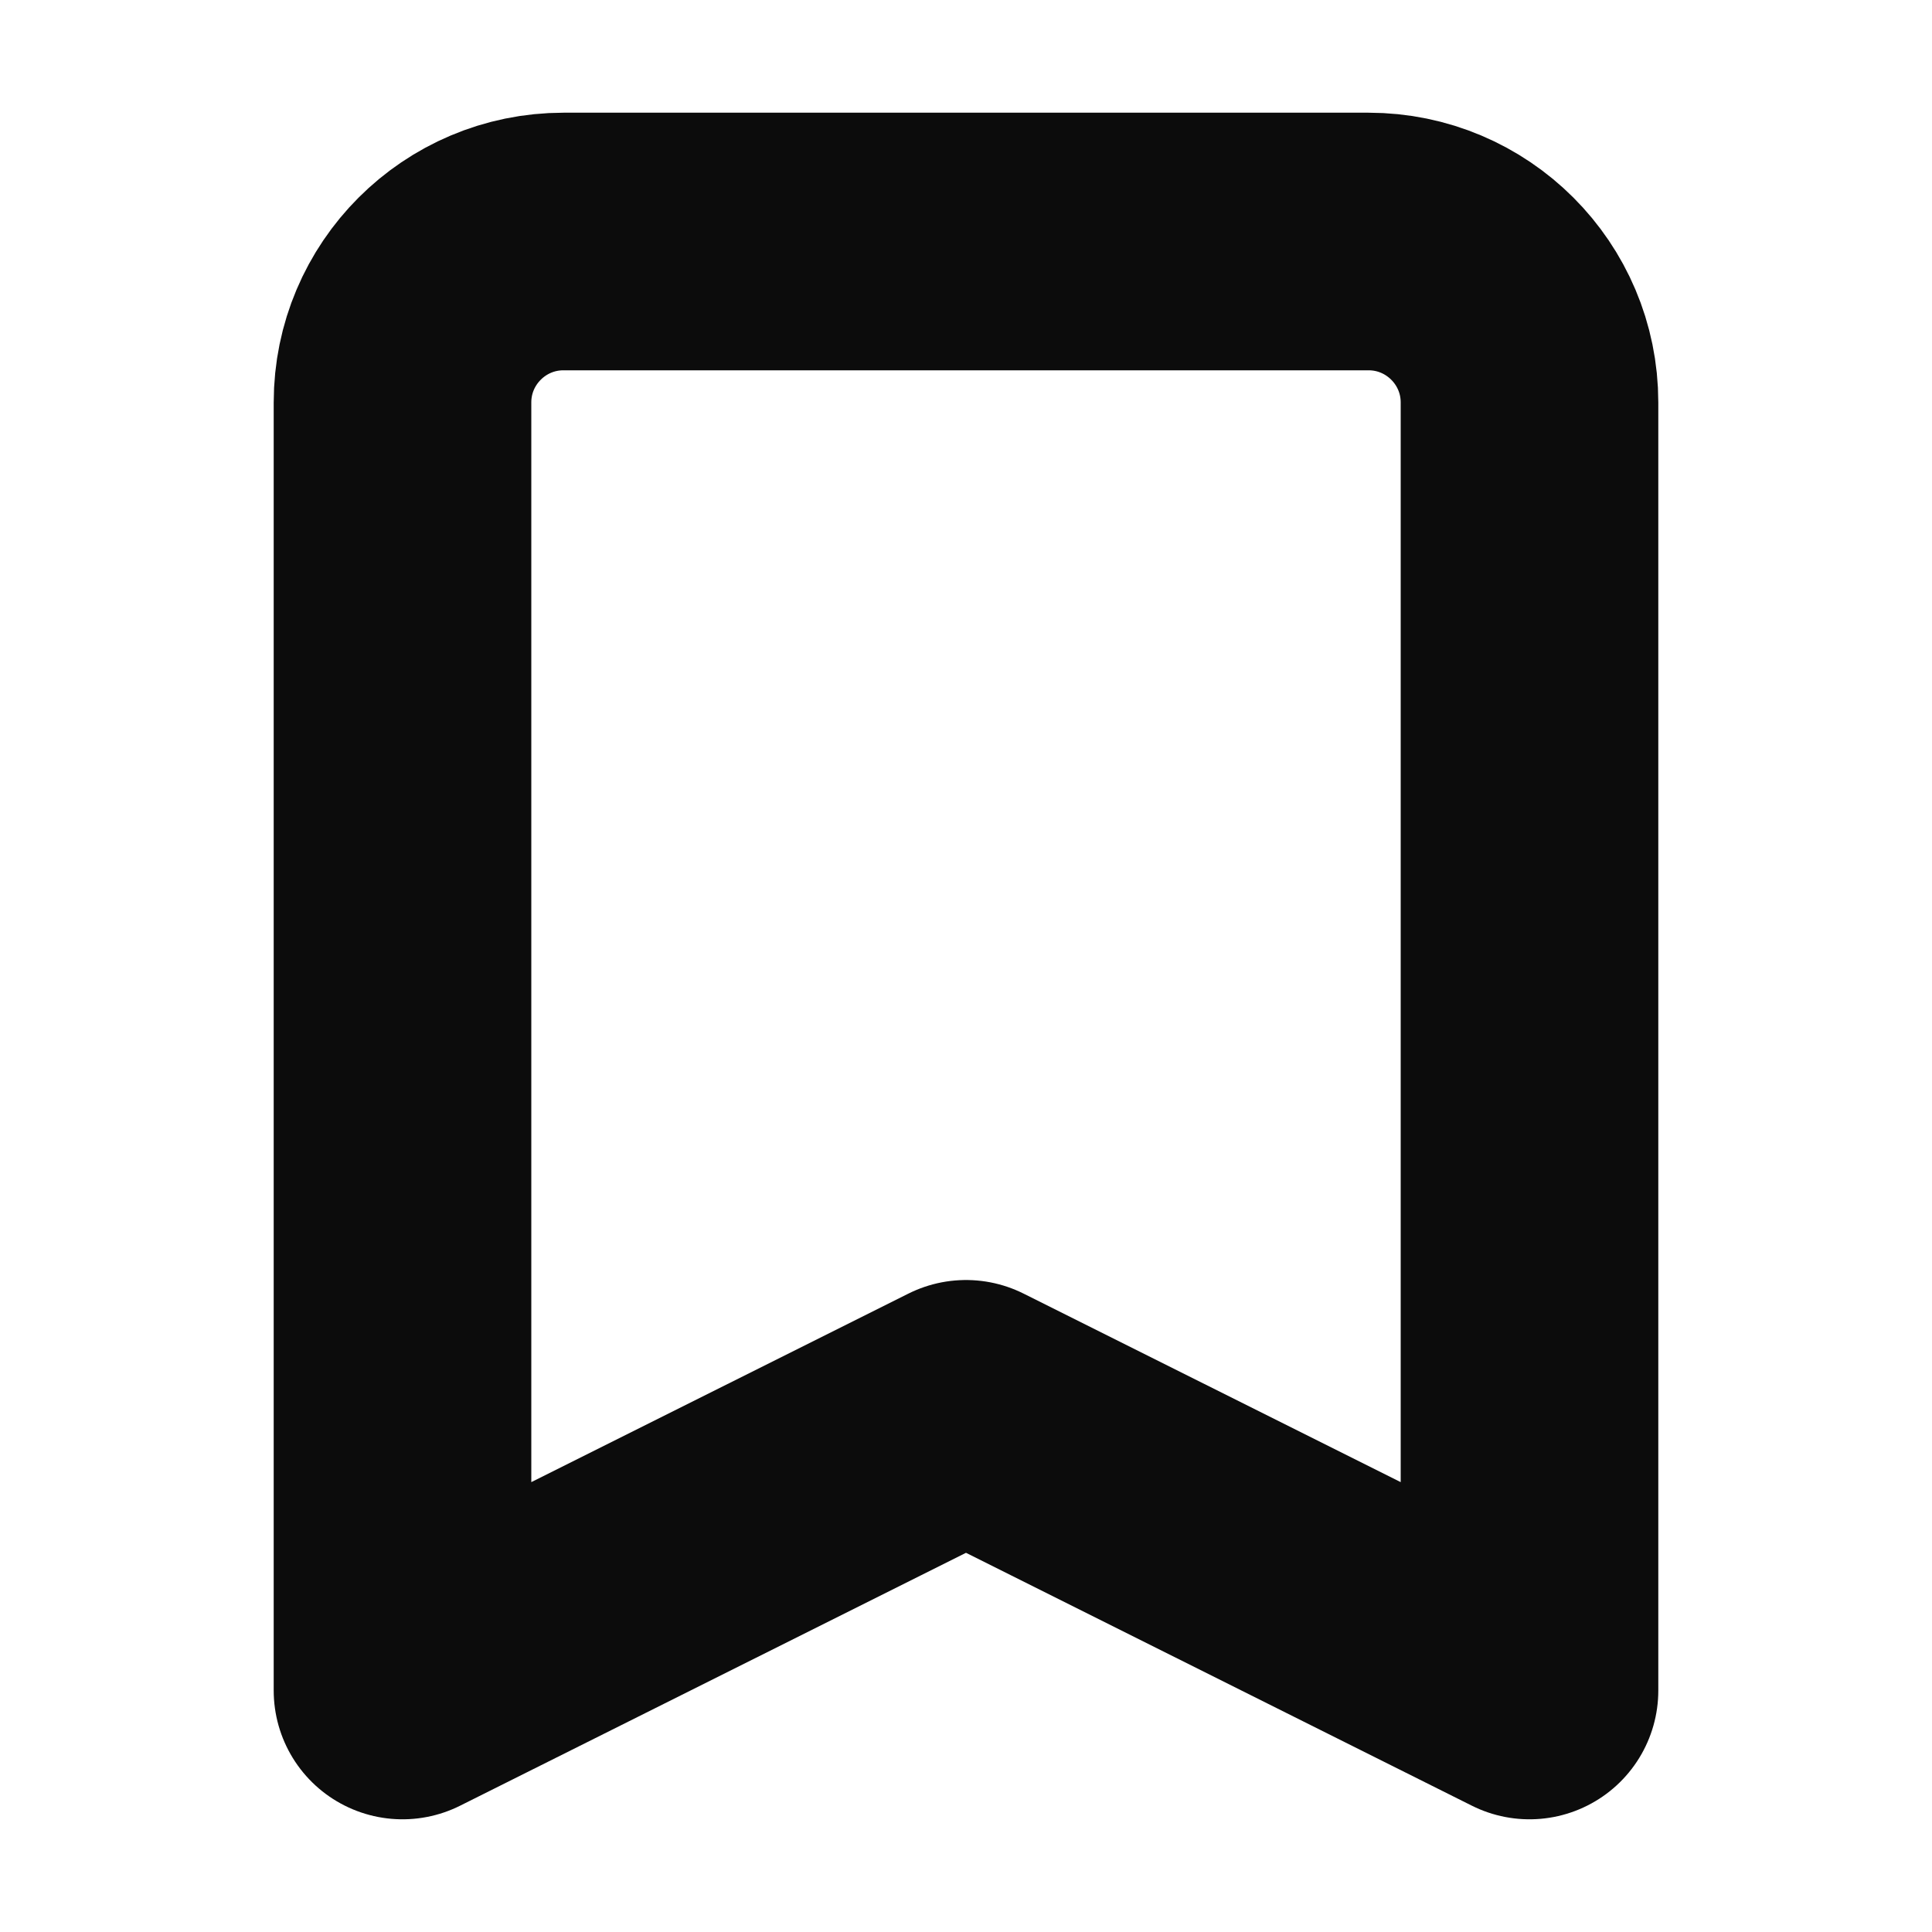
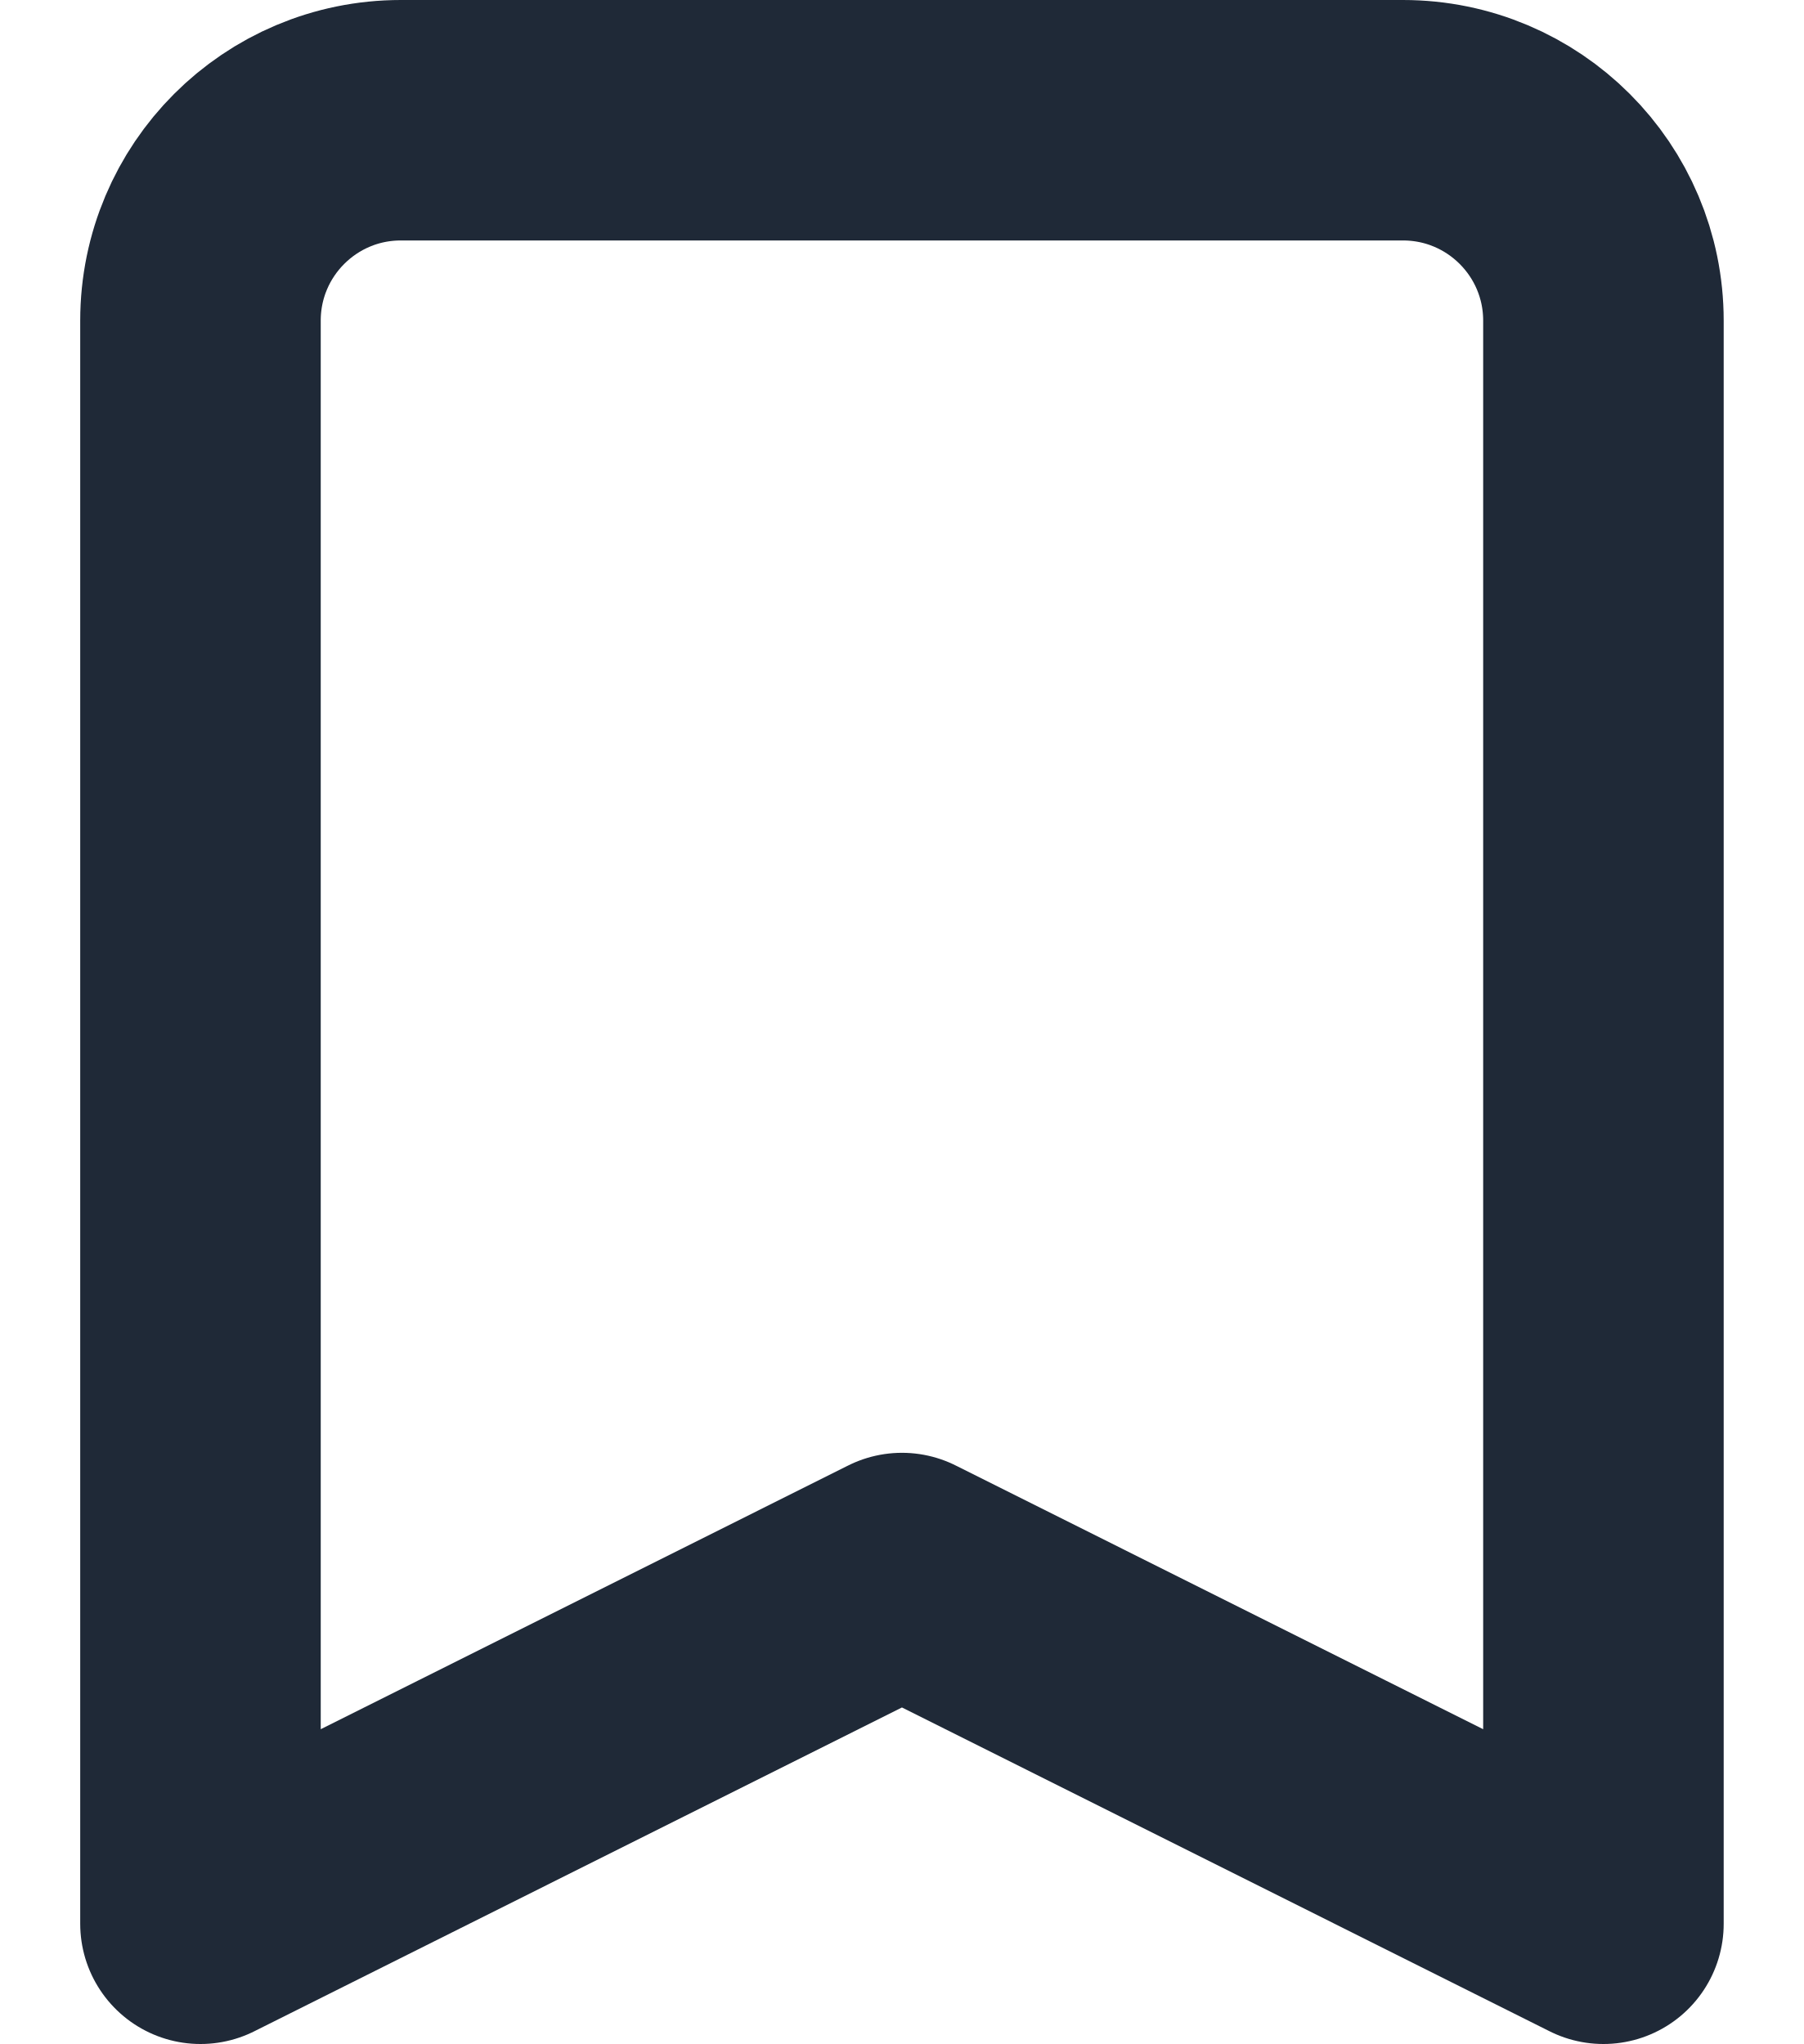
- <svg xmlns="http://www.w3.org/2000/svg" width="15" height="15" viewBox="0 0 15 15" fill="none">
-   <g id="Bookmark">
-     <path id="Icon" d="M3.125 3.125C3.125 2.435 3.685 1.875 4.375 1.875H10.625C11.315 1.875 11.875 2.435 11.875 3.125V13.125L7.5 10.938L3.125 13.125V3.125Z" stroke="#0C0C0C" stroke-width="2" stroke-linecap="round" stroke-linejoin="round" />
-   </g>
+ <svg xmlns="http://www.w3.org/2000/svg" width="15" height="17" viewBox="0 0 15 17" fill="none">
+   <path d="M1.667 2.667C1.667 1.746 2.413 1 3.333 1H11.666C12.587 1 13.333 1.746 13.333 2.667V16L7.5 13.083L1.667 16V2.667Z" stroke="#1F2937" stroke-width="2" stroke-linecap="round" stroke-linejoin="round" />
</svg>
